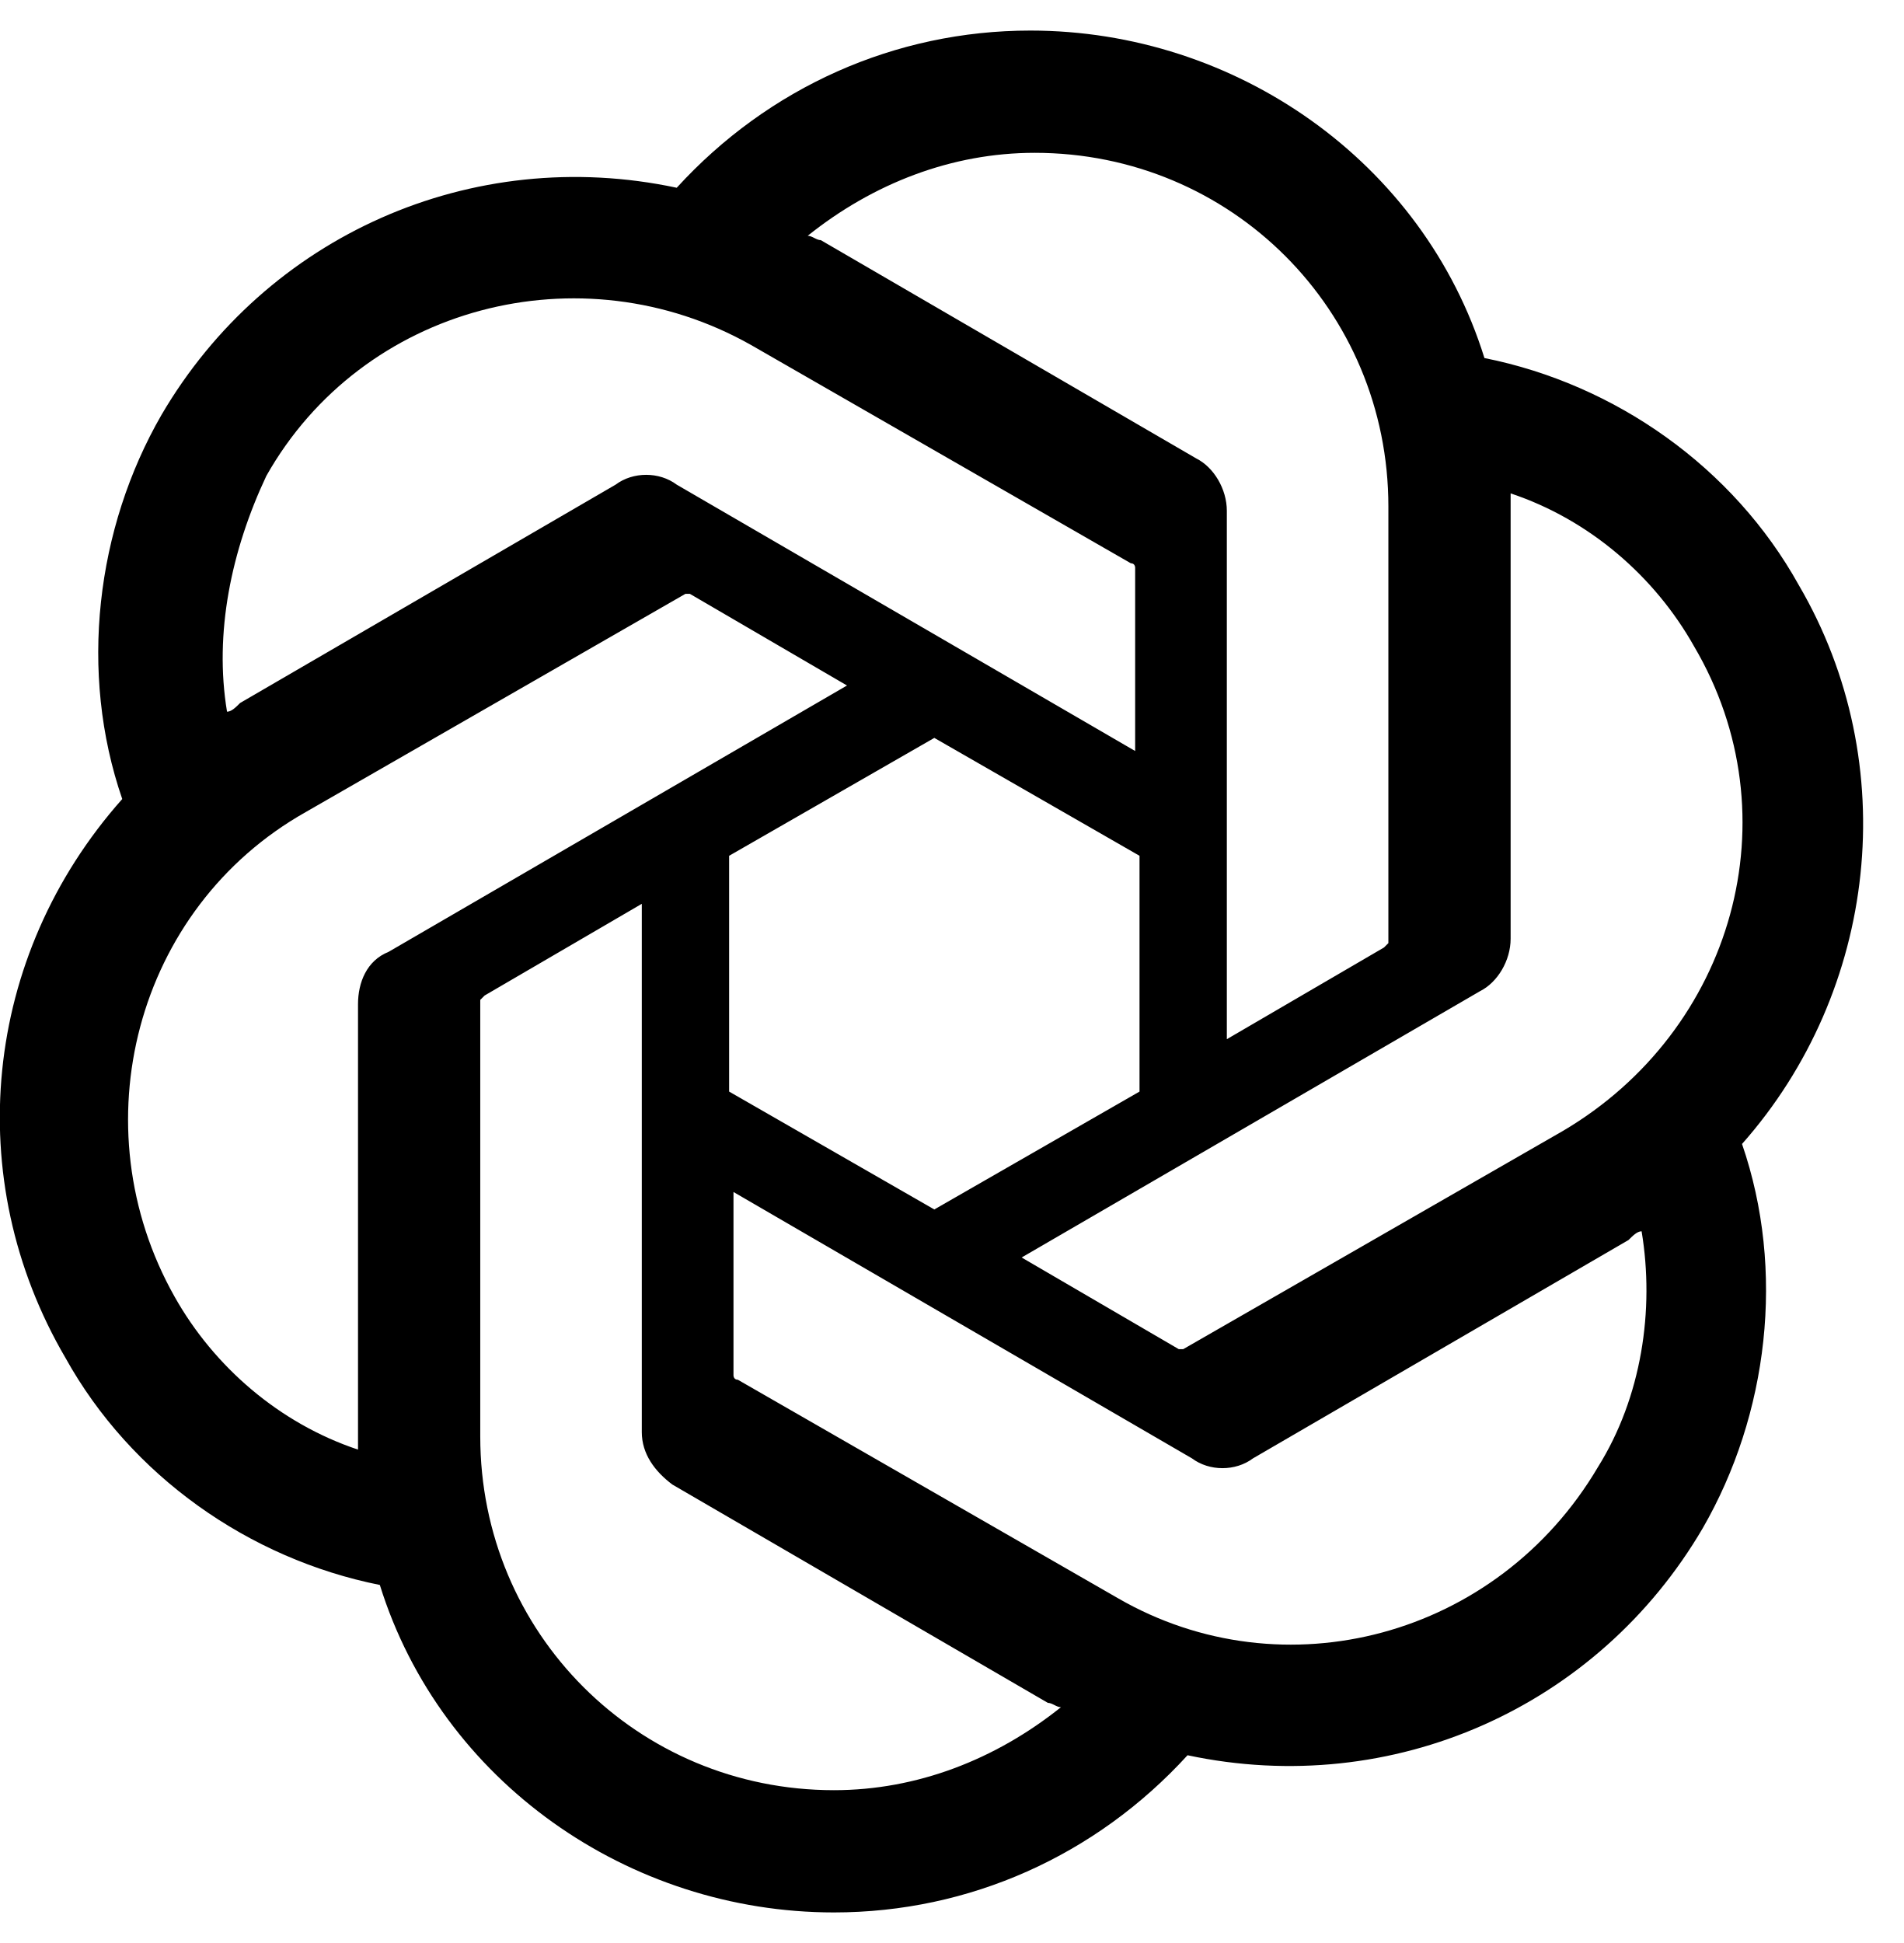
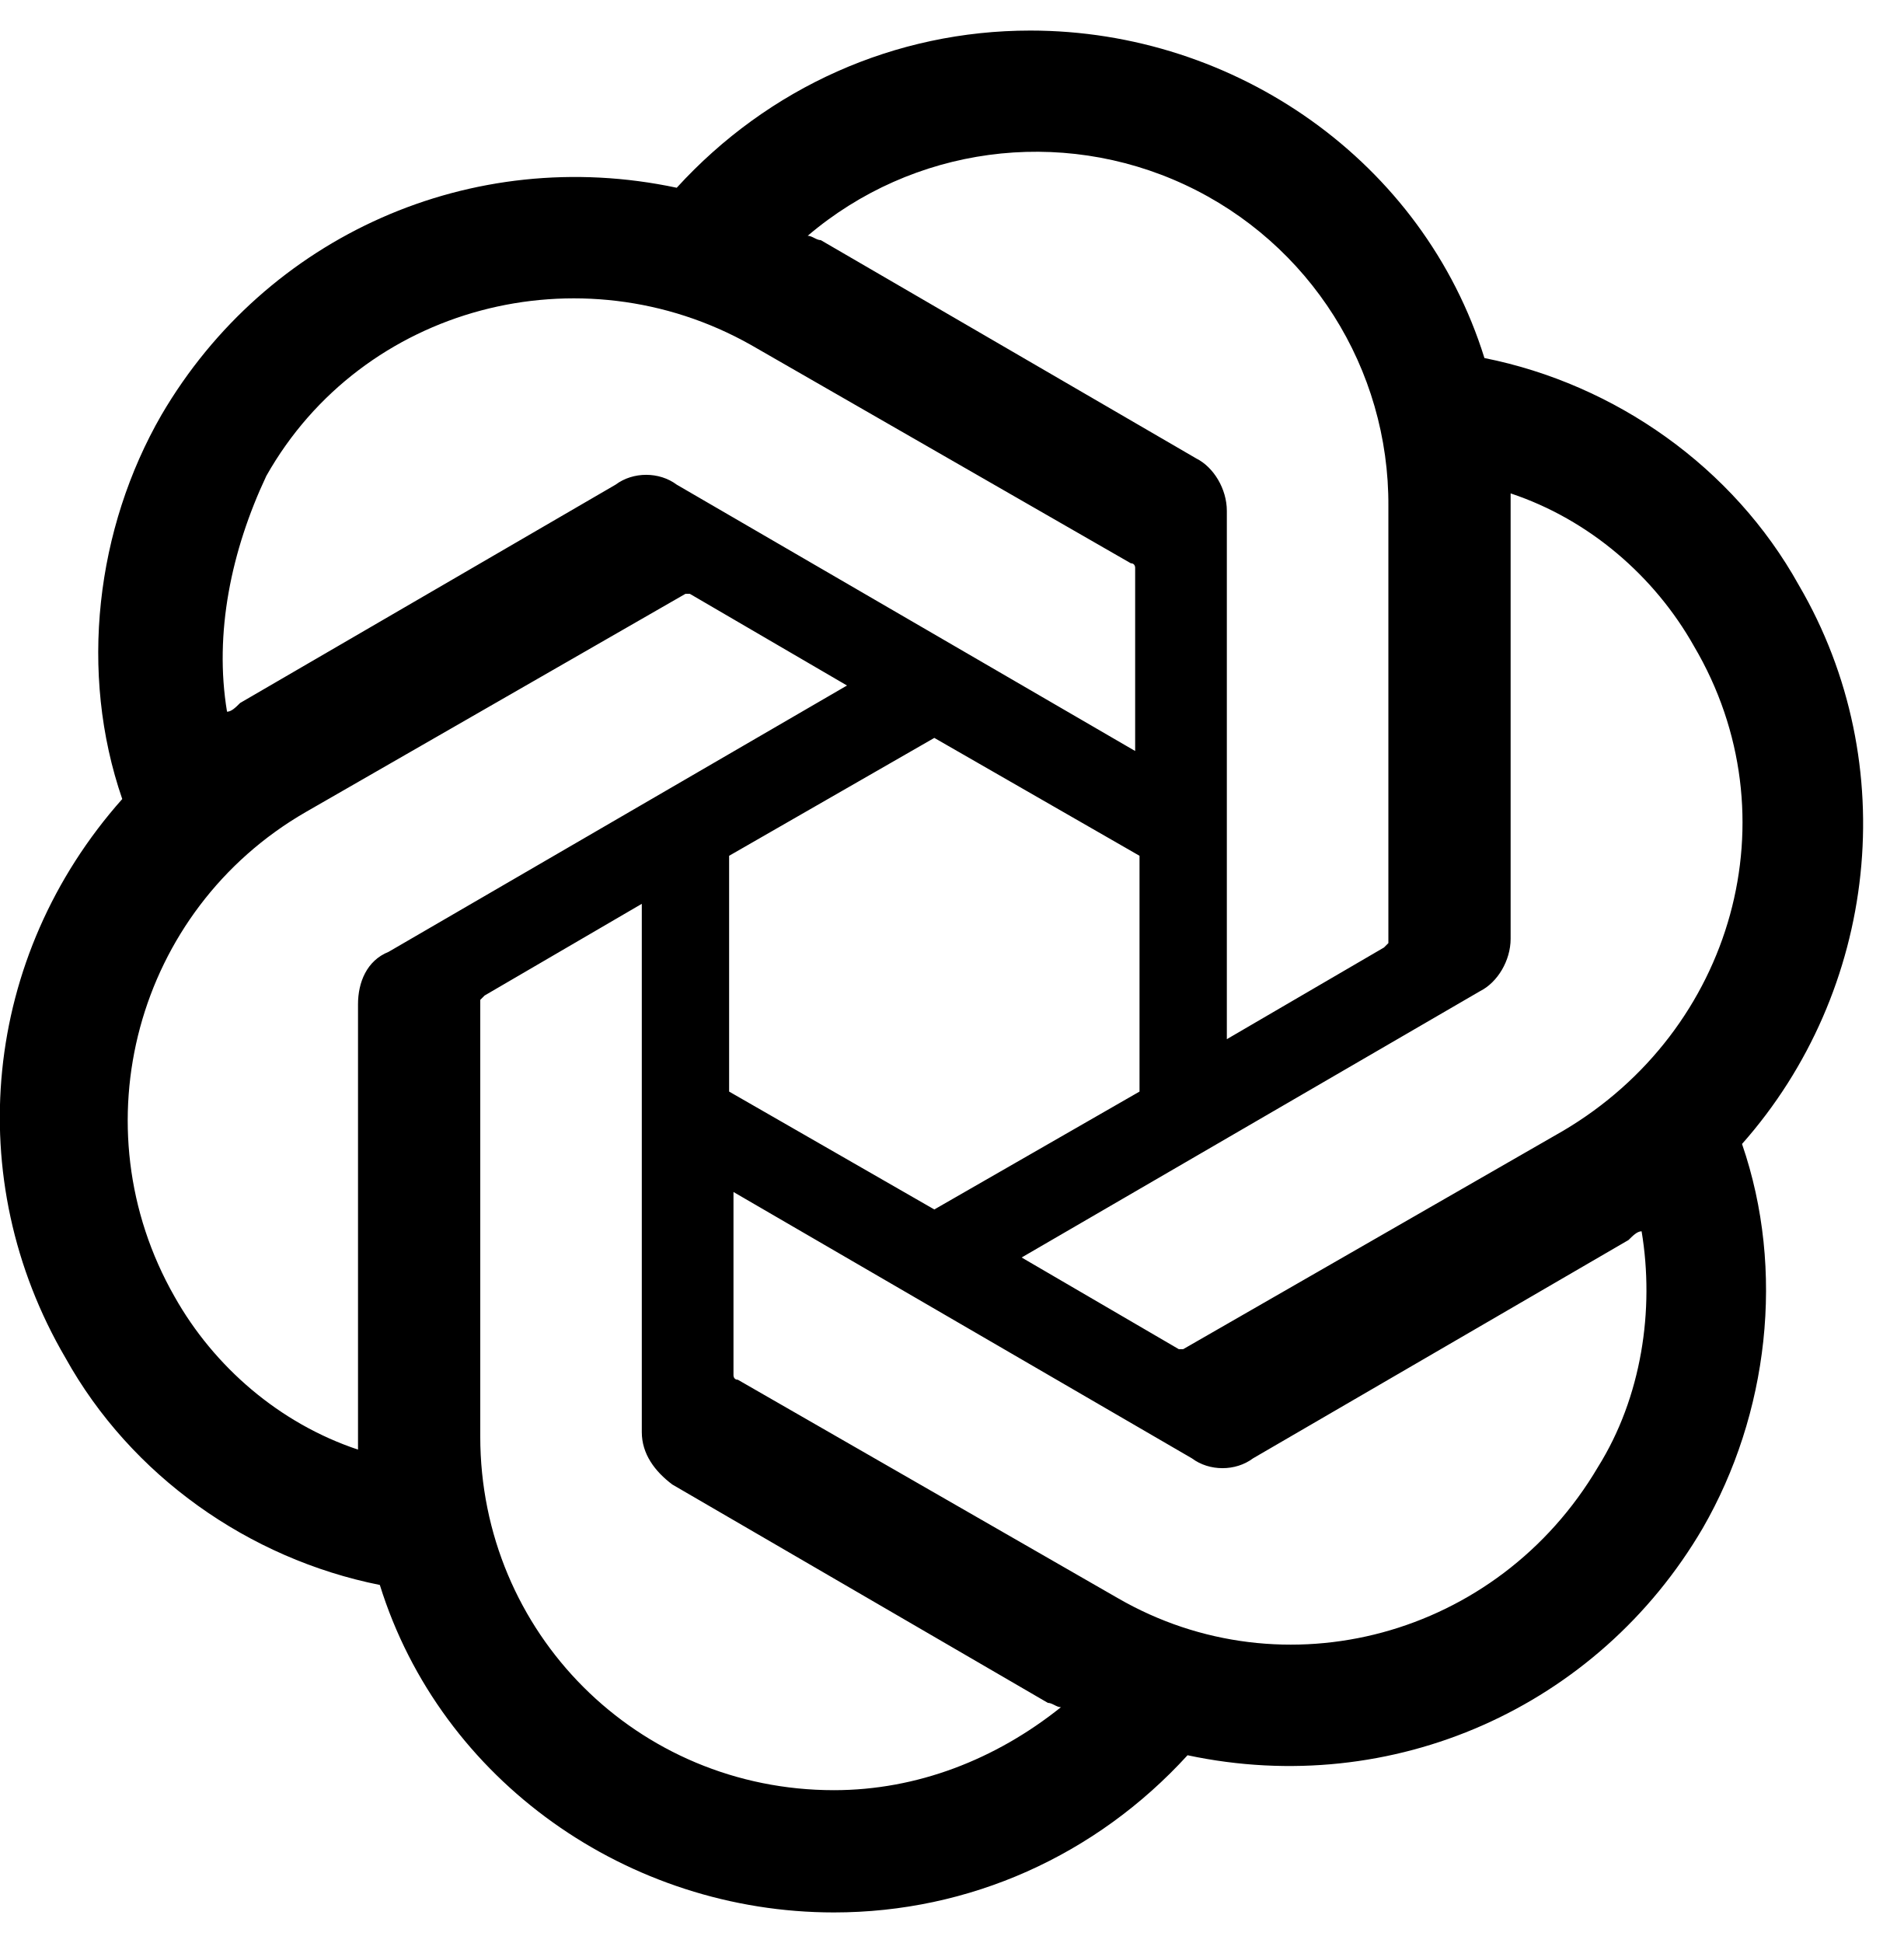
- <svg xmlns="http://www.w3.org/2000/svg" xmlns:xlink="http://www.w3.org/1999/xlink" version="1.1" id="Layer_1" x="0px" y="0px" viewBox="0 0 43.6 44.5" style="enable-background:new 0 0 43.6 44.5;" xml:space="preserve">
-   <style type="text/css">
- 	.st0{clip-path:url(#SVGID_00000000917957145521435190000008643168674942873020_);}
- </style>
-   <g>
-     <defs>
-       <rect id="SVGID_1_" y="-3.7" width="68.9" height="52" />
-     </defs>
-     <clipPath id="SVGID_00000036934140154509718860000001846756691264062126_">
-       <use xlink:href="#SVGID_1_" style="overflow:visible;" />
-     </clipPath>
-     <g style="clip-path:url(#SVGID_00000036934140154509718860000001846756691264062126_);">
-       <path d="M2.8,18.3c-1-2.9-0.6-6.2,0.9-8.8c2.4-4.1,7.1-6.2,11.8-5.2c2.1-2.3,5-3.6,8.1-3.6c4.7,0,9,3,10.4,7.5    c3,0.6,5.7,2.5,7.2,5.2c2.4,4.1,1.8,9.3-1.3,12.8c1,2.9,0.6,6.2-0.9,8.8c-2.4,4.1-7.1,6.2-11.8,5.2c-2.1,2.3-5,3.6-8.1,3.6    c-4.7,0-9-3-10.4-7.5c-3-0.6-5.7-2.5-7.2-5.2C-0.9,27-0.4,21.9,2.8,18.3z M19.1,41c1.9,0,3.7-0.7,5.2-1.9c-0.1,0-0.2-0.1-0.3-0.1    l-8.6-5c-0.4-0.3-0.7-0.7-0.7-1.2V20.7l-3.6,2.1c0,0-0.1,0.1-0.1,0.1v10C11,37.4,14.6,41,19.1,41z M36.6,33.6c1-1.6,1.3-3.6,1-5.4    c-0.1,0-0.2,0.1-0.3,0.2l-8.6,5c-0.4,0.3-1,0.3-1.4,0l-10.5-6.1v4.2c0,0,0,0.1,0.1,0.1l8.7,5C29.4,38.8,34.3,37.5,36.6,33.6z     M38.8,14.8c-0.9-1.6-2.4-2.9-4.2-3.5c0,0.1,0,0.2,0,0.3v9.9c0,0.5-0.3,1-0.7,1.2l-10.5,6.1l3.6,2.1c0,0,0.1,0,0.1,0l8.7-5    C39.7,23.6,41.1,18.7,38.8,14.8z M8.9,21.8l10.5-6.1l-3.6-2.1c0,0-0.1,0-0.1,0l-8.7,5c-3.9,2.2-5.2,7.2-3,11.1    c0.9,1.6,2.4,2.9,4.2,3.5V23C8.2,22.5,8.4,22,8.9,21.8z M5.2,16.3c0.1,0,0.2-0.1,0.3-0.2l8.6-5c0.4-0.3,1-0.3,1.4,0l10.5,6.1v-4.2    c0,0,0-0.1-0.1-0.1l-8.7-5c-3.9-2.2-8.9-0.9-11.1,3C5.3,12.6,4.9,14.5,5.2,16.3z M28.1,23.8l3.6-2.1c0,0,0.1-0.1,0.1-0.1v-10    c0-4.5-3.6-8.1-8.1-8.1c-1.9,0-3.7,0.7-5.2,1.9c0.1,0,0.2,0.1,0.3,0.1l8.6,5c0.4,0.2,0.7,0.7,0.7,1.2L28.1,23.8z M26.1,19.6    l-4.7-2.7l-4.7,2.7V25l4.7,2.7l4.7-2.7V19.6z" />
-     </g>
-   </g>
+ <svg xmlns="http://www.w3.org/2000/svg" viewBox="0 0 43.6 44.5">
+   <path d="M2.8 18.3c-1-2.9-.6-6.2.9-8.8 2.4-4.1 7.1-6.2 11.8-5.2C17.6 2 20.5.7 23.6.7c4.7 0 9 3 10.4 7.5 3 .6 5.7 2.5 7.2 5.2 2.4 4.1 1.8 9.3-1.3 12.8 1 2.9.6 6.2-.9 8.8-2.4 4.1-7.1 6.2-11.8 5.2-2.1 2.3-5 3.6-8.1 3.6-4.7 0-9-3-10.4-7.5-3-.6-5.7-2.5-7.2-5.2C-.9 27-.4 21.9 2.8 18.3zM19.1 41c1.9 0 3.7-.7 5.2-1.9-.1 0-.2-.1-.3-.1l-8.6-5c-.4-.3-.7-.7-.7-1.2V20.7l-3.6 2.1-.1.1v10c0 4.5 3.6 8.1 8.1 8.1zm17.5-7.4c1-1.6 1.3-3.6 1-5.4-.1 0-.2.1-.3.2l-8.6 5c-.4.3-1 .3-1.4 0l-10.5-6.1v4.2s0 .1.1.1l8.7 5c3.8 2.2 8.7.9 11-3zm2.2-18.8c-.9-1.6-2.4-2.9-4.2-3.5v10.2c0 .5-.3 1-.7 1.2l-10.5 6.1 3.6 2.1h.1l8.7-5c3.9-2.3 5.3-7.2 3-11.1zm-29.9 7 10.5-6.1-3.6-2.1h-.1l-8.7 5a8.15 8.15 0 0 0-3 11.1c.9 1.6 2.4 2.9 4.2 3.5V23c0-.5.2-1 .7-1.2zm-3.7-5.5c.1 0 .2-.1.3-.2l8.6-5c.4-.3 1-.3 1.4 0L26 17.2V13s0-.1-.1-.1l-8.7-5c-3.9-2.2-8.9-.9-11.1 3-.8 1.7-1.2 3.6-.9 5.4zm22.9 7.5 3.6-2.1.1-.1v-10a8.07 8.07 0 0 0-13.3-6.2c.1 0 .2.1.3.1l8.6 5c.4.2.7.7.7 1.2v12.1zm-2-4.2-4.7-2.7-4.7 2.7V25l4.7 2.7 4.7-2.7v-5.4z" />
</svg>
